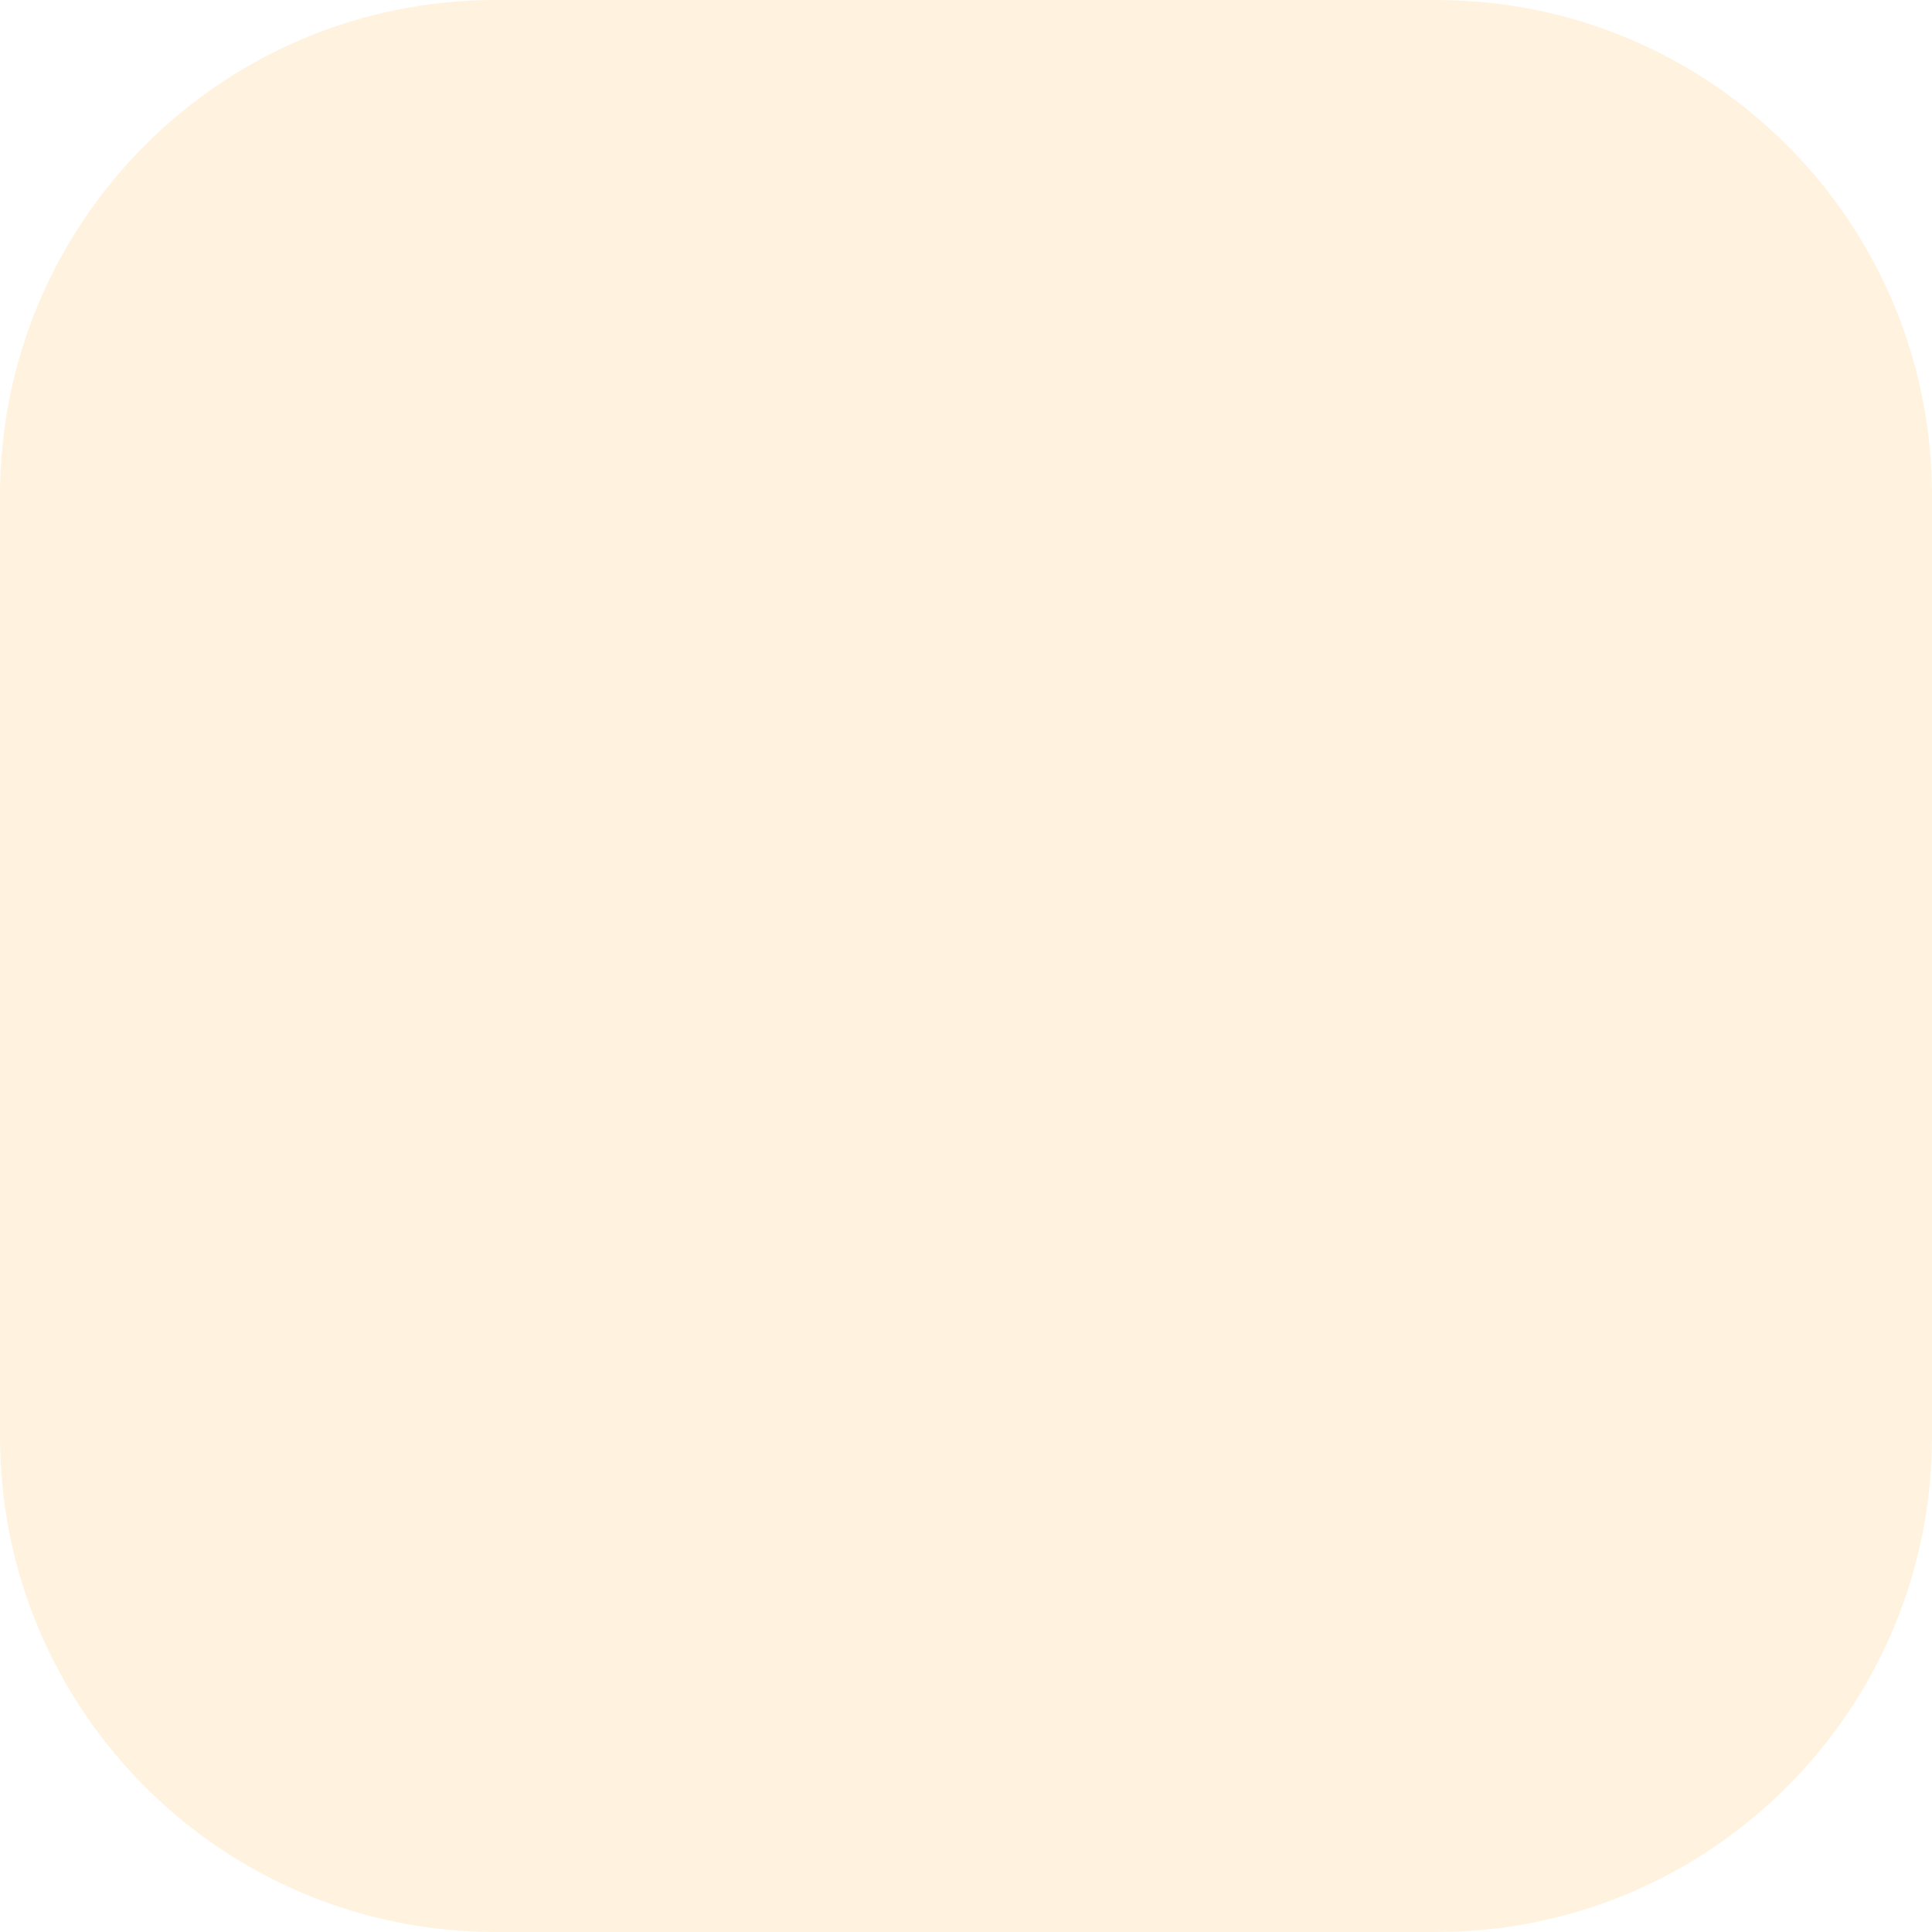
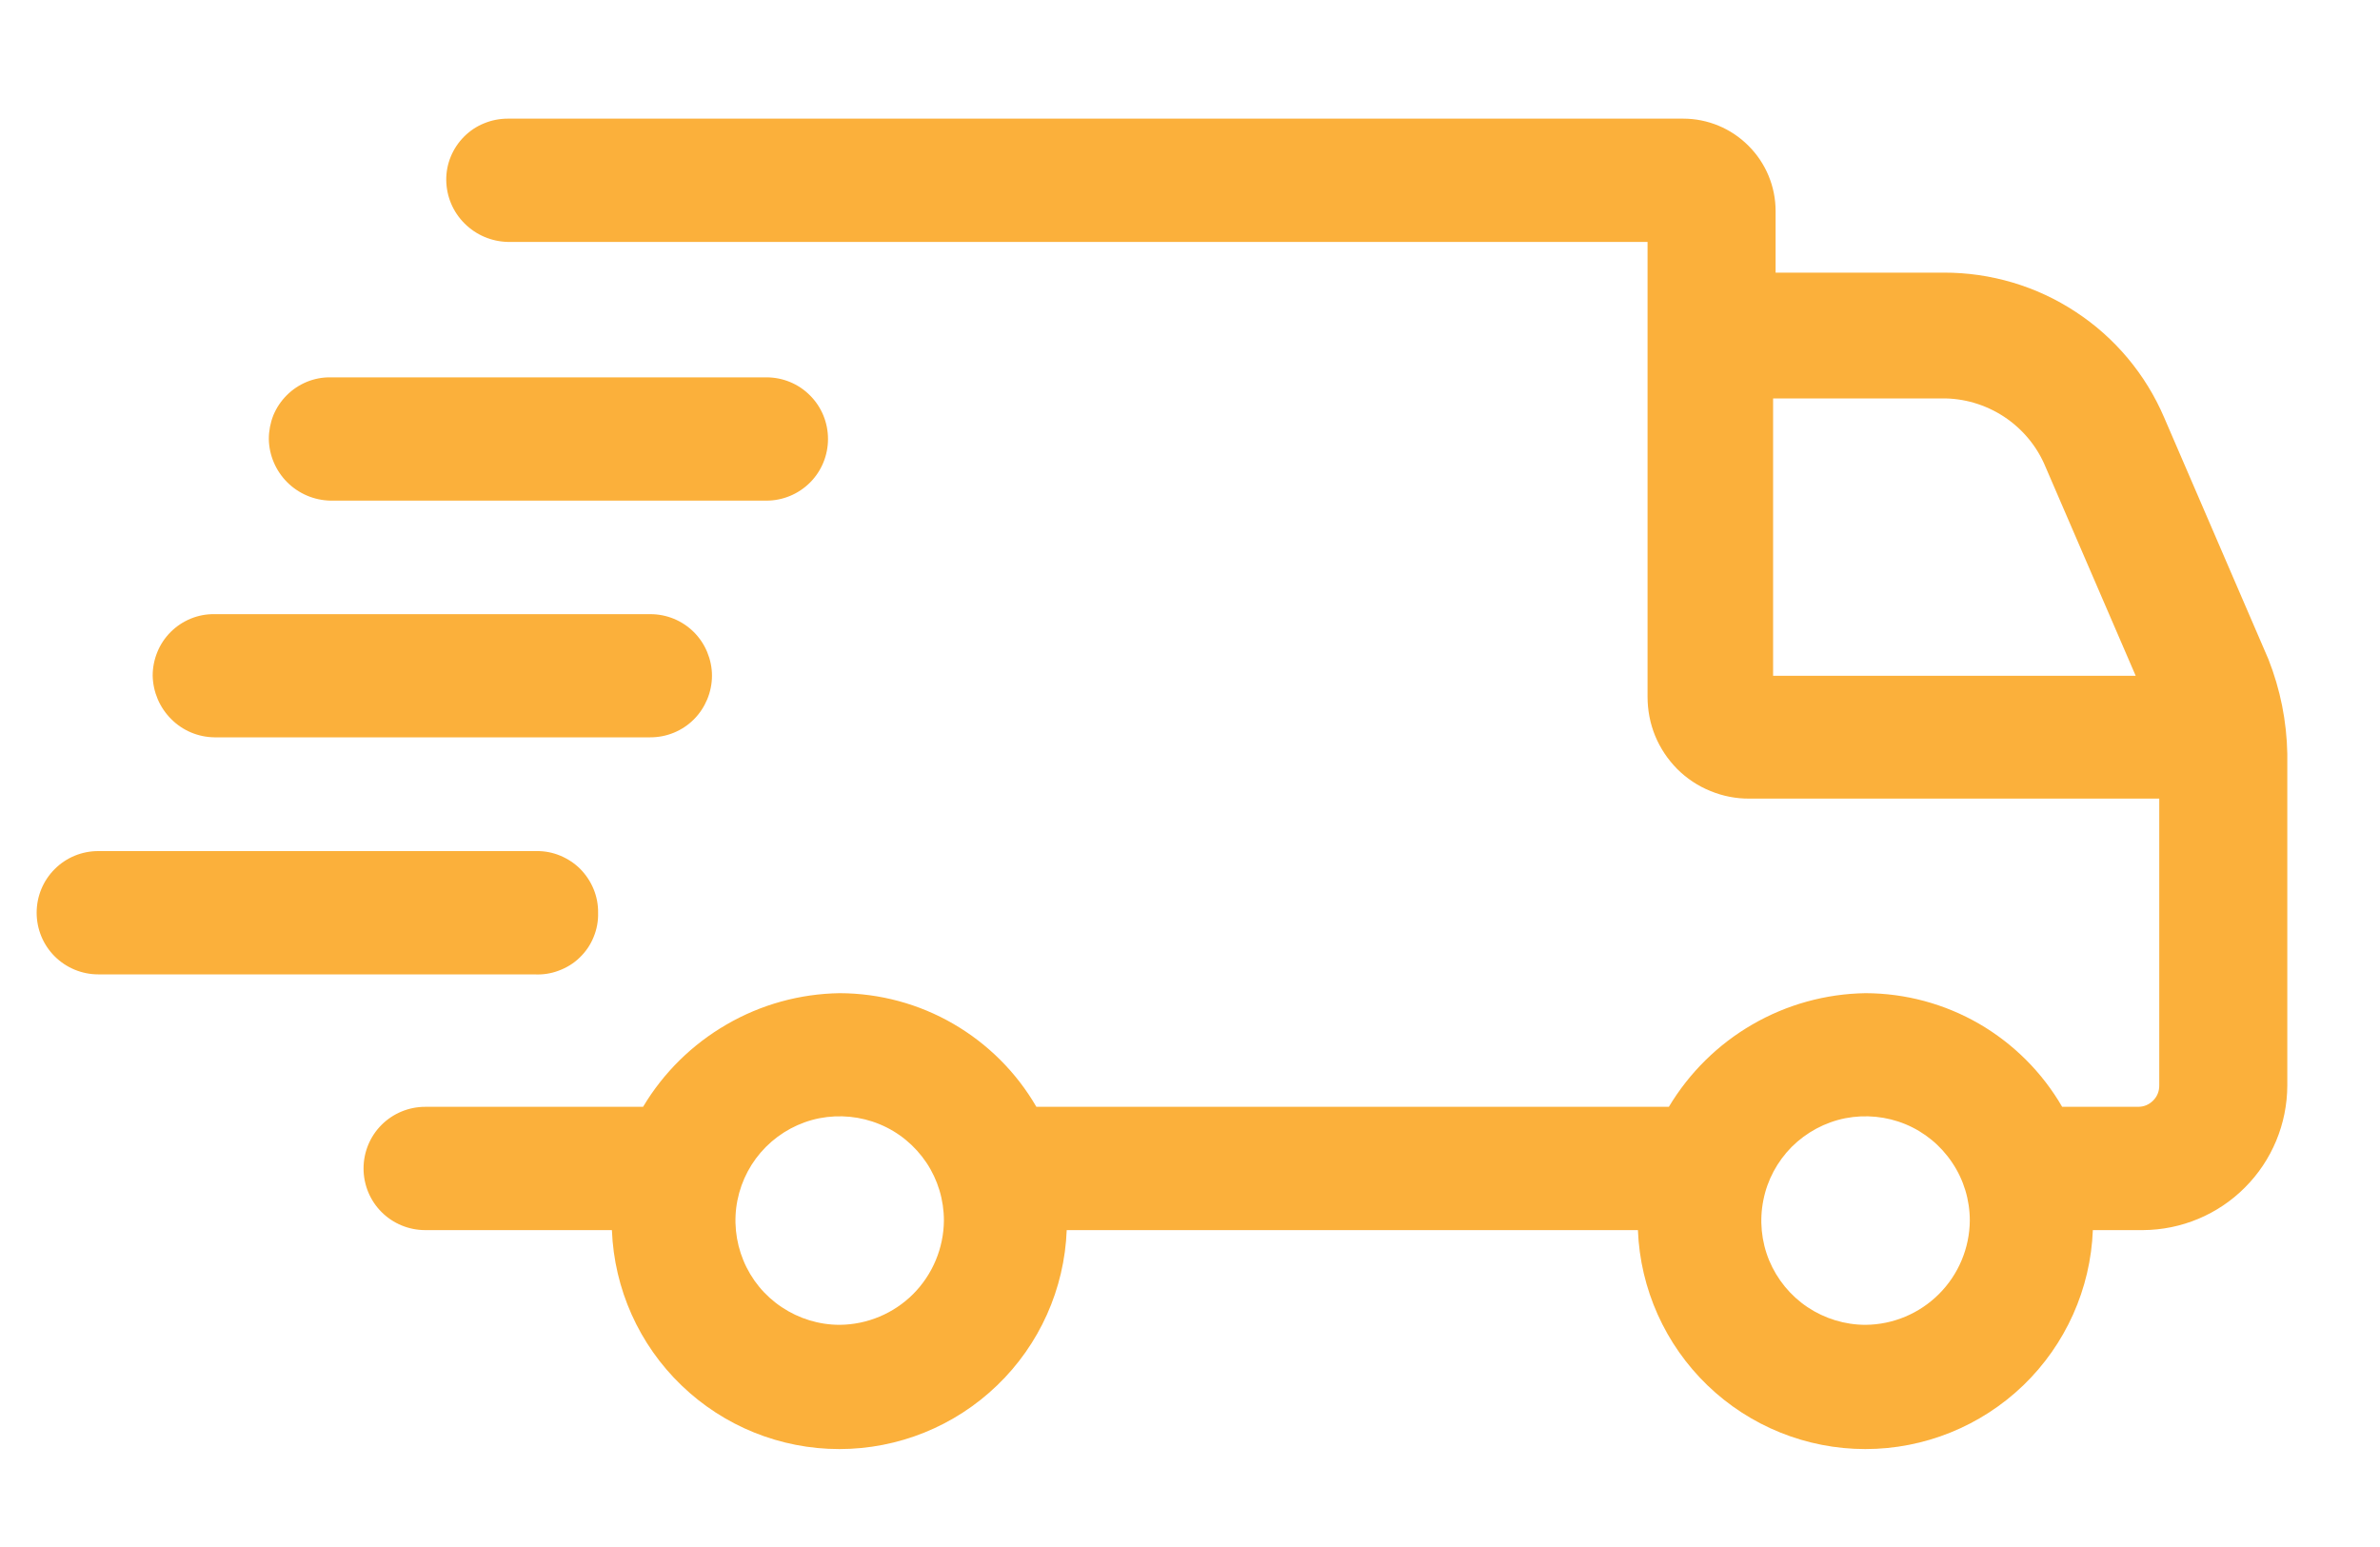
- <svg xmlns="http://www.w3.org/2000/svg" width="36" height="36" viewBox="0 0 36 36" fill="none">
-   <path d="M26.769 0H9.231C4.133 0 0 4.133 0 9.231V26.769C0 31.867 4.133 36 9.231 36H26.769C31.867 36 36 31.867 36 26.769V9.231C36 4.133 31.867 0 26.769 0Z" fill="#FFF3DF" />
+ <svg xmlns="http://www.w3.org/2000/svg" width="20" height="13" viewBox="0 0 20 13" fill="none">
+   <path d="M19.062 5.539L18.186 3.508C18.031 3.146 17.773 2.837 17.443 2.621C17.114 2.404 16.728 2.29 16.334 2.291H14.921V1.773C14.921 1.568 14.839 1.37 14.693 1.225C14.548 1.079 14.35 0.997 14.145 0.997H4.268C4.199 0.997 4.132 1.01 4.069 1.036C4.006 1.061 3.949 1.099 3.9 1.148C3.852 1.196 3.814 1.253 3.788 1.316C3.762 1.379 3.749 1.447 3.75 1.515C3.752 1.652 3.807 1.782 3.904 1.878C4.001 1.975 4.131 2.03 4.268 2.033H13.845V5.855C13.845 5.968 13.866 6.079 13.909 6.184C13.952 6.288 14.015 6.382 14.094 6.462C14.174 6.542 14.269 6.605 14.373 6.647C14.477 6.69 14.589 6.712 14.701 6.711H18.145V9.122C18.145 9.146 18.141 9.169 18.132 9.191C18.123 9.213 18.11 9.232 18.093 9.249C18.076 9.266 18.056 9.279 18.035 9.288C18.013 9.297 17.99 9.301 17.966 9.301H17.329C17.161 9.011 16.92 8.771 16.631 8.603C16.34 8.435 16.012 8.347 15.677 8.346C15.343 8.351 15.016 8.441 14.726 8.609C14.437 8.776 14.196 9.014 14.024 9.301H8.709C8.541 9.011 8.3 8.771 8.01 8.603C7.72 8.435 7.391 8.347 7.056 8.346C6.722 8.351 6.395 8.441 6.106 8.609C5.817 8.776 5.575 9.014 5.404 9.301H3.573C3.435 9.301 3.303 9.356 3.206 9.453C3.109 9.55 3.055 9.682 3.055 9.819C3.055 9.956 3.109 10.088 3.206 10.185C3.303 10.282 3.435 10.337 3.573 10.337H5.142C5.161 10.831 5.37 11.299 5.727 11.642C6.083 11.985 6.558 12.177 7.053 12.177C7.548 12.177 8.023 11.985 8.379 11.642C8.736 11.299 8.945 10.831 8.964 10.337H13.764C13.783 10.831 13.993 11.299 14.349 11.642C14.705 11.985 15.181 12.177 15.675 12.177C16.17 12.177 16.645 11.985 17.002 11.642C17.358 11.299 17.568 10.831 17.587 10.337H18.009C18.33 10.335 18.638 10.207 18.865 9.979C19.092 9.752 19.22 9.444 19.221 9.122V6.334C19.216 6.062 19.162 5.792 19.062 5.539ZM7.056 11.133C6.883 11.133 6.714 11.081 6.57 10.985C6.425 10.889 6.313 10.752 6.247 10.592C6.181 10.432 6.163 10.255 6.197 10.086C6.231 9.916 6.314 9.76 6.437 9.637C6.559 9.515 6.715 9.431 6.885 9.397C7.055 9.364 7.231 9.381 7.391 9.447C7.552 9.513 7.688 9.626 7.785 9.77C7.881 9.914 7.932 10.083 7.932 10.257C7.93 10.488 7.837 10.71 7.674 10.874C7.51 11.038 7.288 11.131 7.056 11.133ZM15.677 11.133C15.504 11.133 15.334 11.081 15.19 10.985C15.046 10.889 14.934 10.752 14.867 10.592C14.801 10.432 14.784 10.255 14.818 10.086C14.851 9.916 14.935 9.76 15.057 9.637C15.18 9.515 15.336 9.431 15.506 9.397C15.676 9.364 15.852 9.381 16.012 9.447C16.172 9.513 16.309 9.626 16.405 9.77C16.502 9.914 16.553 10.083 16.553 10.257C16.551 10.488 16.458 10.71 16.294 10.874C16.13 11.038 15.909 11.131 15.677 11.133ZM14.9 3.348H16.314C16.501 3.345 16.684 3.399 16.841 3.502C16.997 3.605 17.119 3.752 17.19 3.925L17.947 5.679H14.9V3.348Z" fill="#FBB03B" />
+   <path d="M2.777 4.207H6.441C6.578 4.207 6.71 4.152 6.807 4.055C6.904 3.958 6.958 3.826 6.958 3.689C6.958 3.551 6.904 3.42 6.807 3.323C6.71 3.225 6.578 3.171 6.441 3.171H2.777C2.709 3.17 2.641 3.183 2.578 3.209C2.515 3.235 2.458 3.273 2.41 3.321C2.361 3.37 2.323 3.427 2.297 3.49C2.272 3.553 2.259 3.621 2.259 3.689C2.261 3.825 2.317 3.956 2.413 4.052C2.51 4.149 2.64 4.204 2.777 4.207Z" fill="#FBB03B" />
+   <path d="M1.801 6.196H5.465C5.533 6.196 5.6 6.183 5.663 6.157C5.726 6.131 5.783 6.093 5.831 6.045C5.879 5.997 5.917 5.939 5.943 5.877C5.969 5.814 5.983 5.746 5.983 5.678C5.983 5.61 5.969 5.543 5.943 5.48C5.917 5.417 5.879 5.36 5.831 5.312C5.783 5.264 5.726 5.226 5.663 5.2C5.6 5.174 5.533 5.161 5.465 5.161H1.801C1.733 5.16 1.665 5.173 1.602 5.199C1.539 5.225 1.482 5.263 1.434 5.311C1.386 5.359 1.347 5.417 1.322 5.48C1.296 5.543 1.283 5.61 1.283 5.678C1.286 5.815 1.341 5.945 1.438 6.042C1.534 6.139 1.664 6.194 1.801 6.196Z" fill="#FBB03B" />
+   <path d="M5.026 7.67C5.027 7.602 5.014 7.534 4.988 7.471C4.962 7.408 4.924 7.351 4.876 7.302C4.828 7.254 4.77 7.216 4.707 7.19C4.644 7.164 4.577 7.151 4.509 7.152H0.825C0.688 7.152 0.556 7.206 0.459 7.304C0.362 7.401 0.308 7.532 0.308 7.67C0.308 7.807 0.362 7.939 0.459 8.036C0.556 8.133 0.688 8.188 0.825 8.188H4.488C4.558 8.192 4.629 8.182 4.694 8.157C4.76 8.133 4.821 8.096 4.871 8.047C4.922 7.998 4.962 7.94 4.988 7.875C5.015 7.81 5.028 7.74 5.026 7.67Z" fill="#FBB03B" />
</svg>
